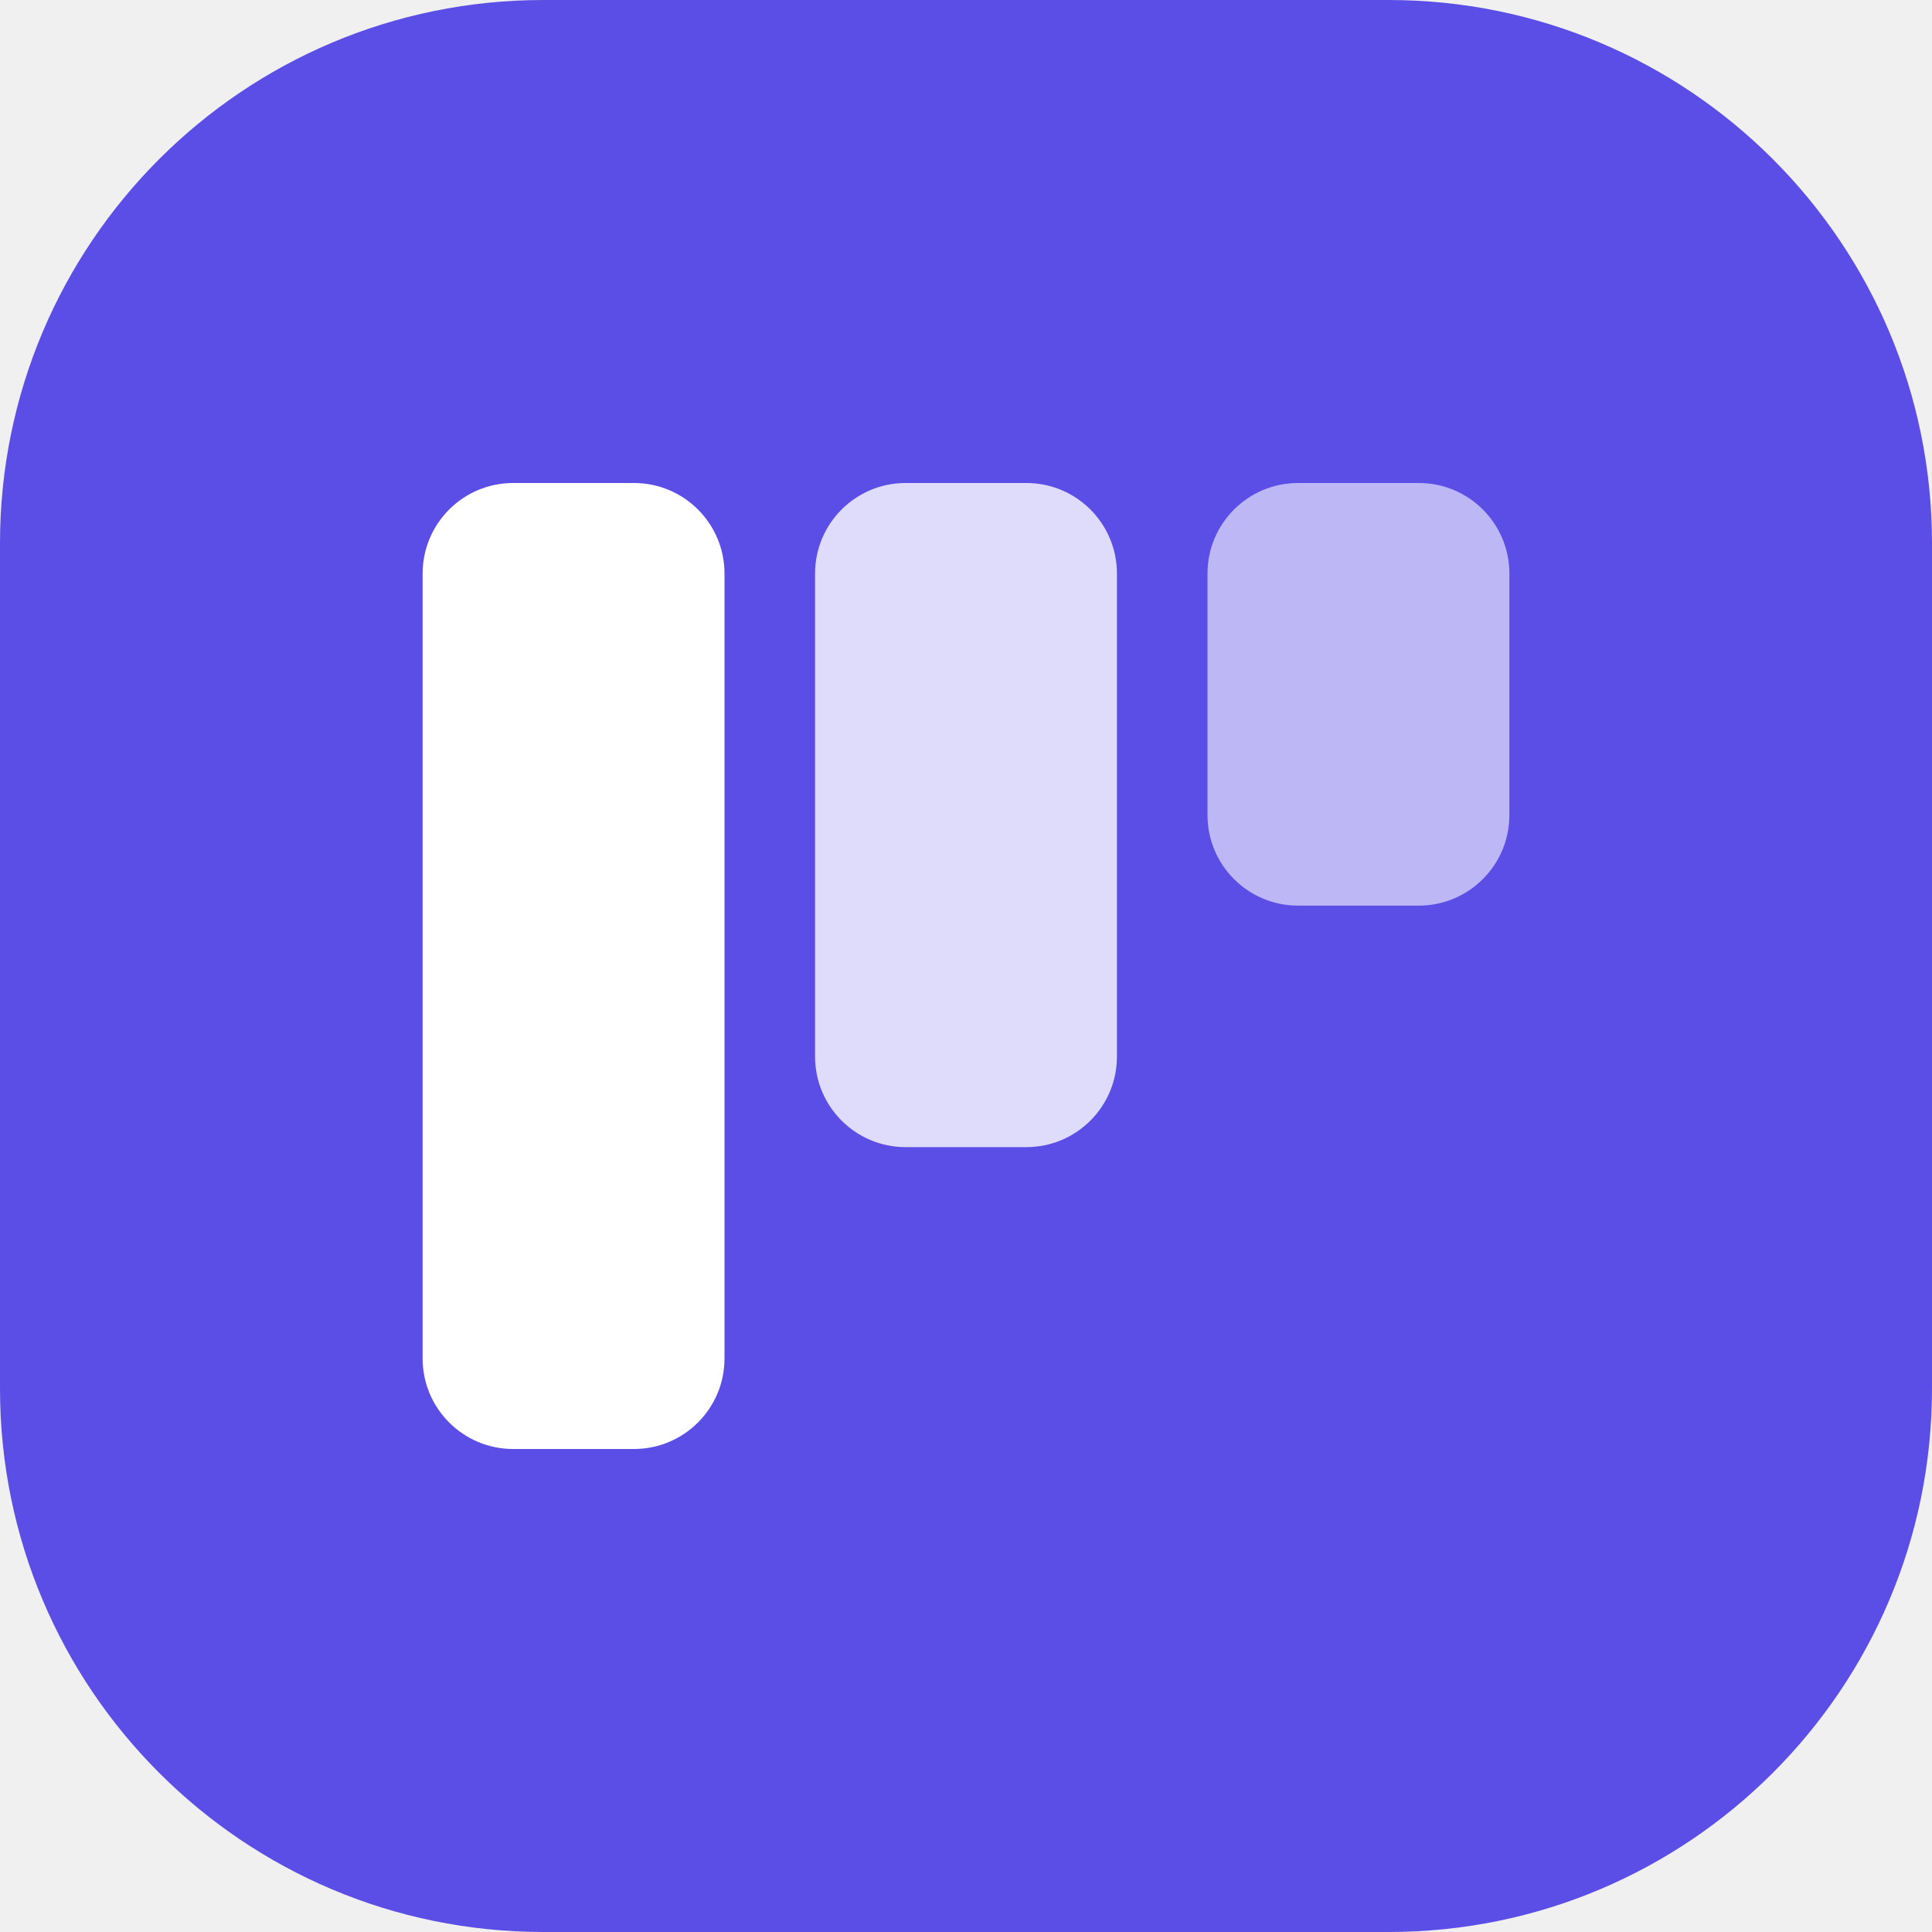
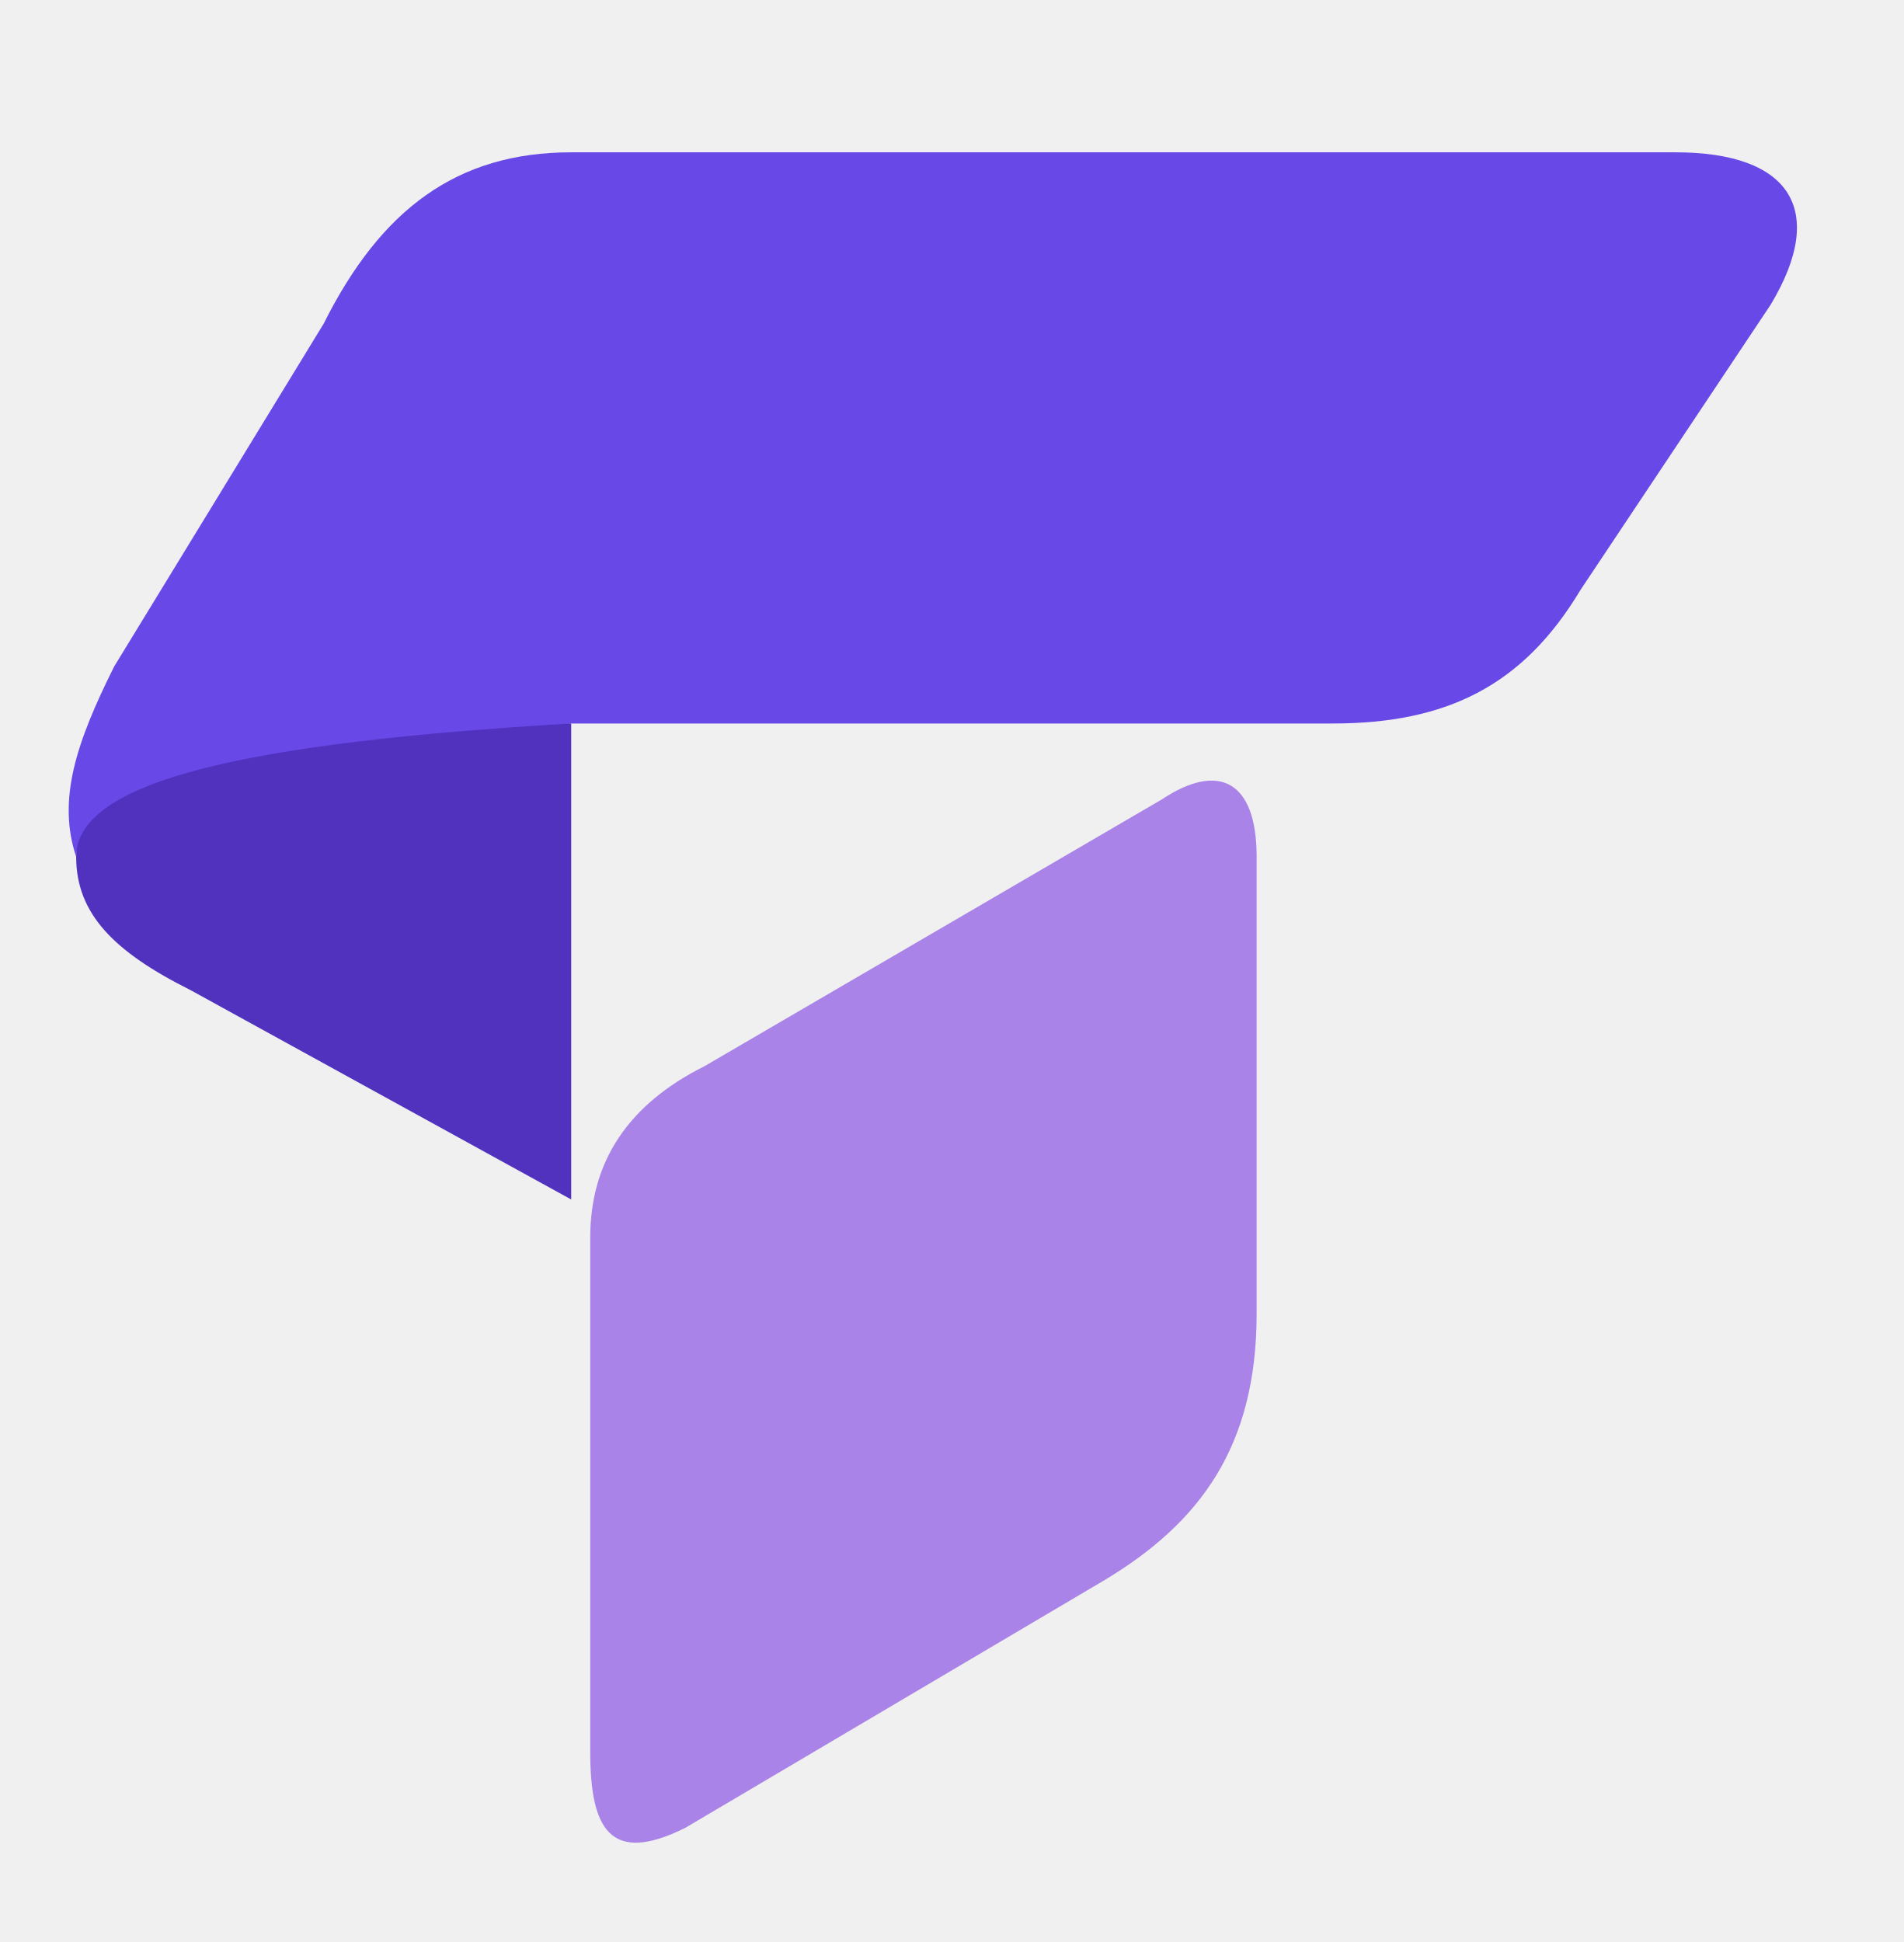
- <svg xmlns="http://www.w3.org/2000/svg" viewBox="0 0 32 32">
-   <rect width="32" height="32" rx="9" fill="#5b4ee6" />
-   <rect x="7" y="8" width="5" height="16" rx="1.5" fill="#fff" />
-   <rect x="13.5" y="8" width="5" height="11" rx="1.5" fill="#fff" opacity=".8" />
-   <rect x="20" y="8" width="5" height="7" rx="1.5" fill="#fff" opacity=".6" />
+ <svg xmlns="http://www.w3.org/2000/svg" viewBox="0 0 100 102">
+   <path d="M30 8H88C94 8 96 11 93 16L83 31C80 36 76 38 70 38H30L9 42C5 43 4 44 4 45C3 42 4 39 6 35L17 17C20 11 24 8 30 8Z" fill="#6948e8" />
+   <path d="M4 45C4 41 13 39 30 38V63L10 52C6 50 4 48 4 45Z" fill="#5032bf" />
+   <path d="M31 65C31 61 33 58 37 56L61 42C64 40 66 41 66 45V69C66 76 63 80 58 83L36 96C32 98 31 96 31 92Z" fill="#aa83e8" />
</svg>
